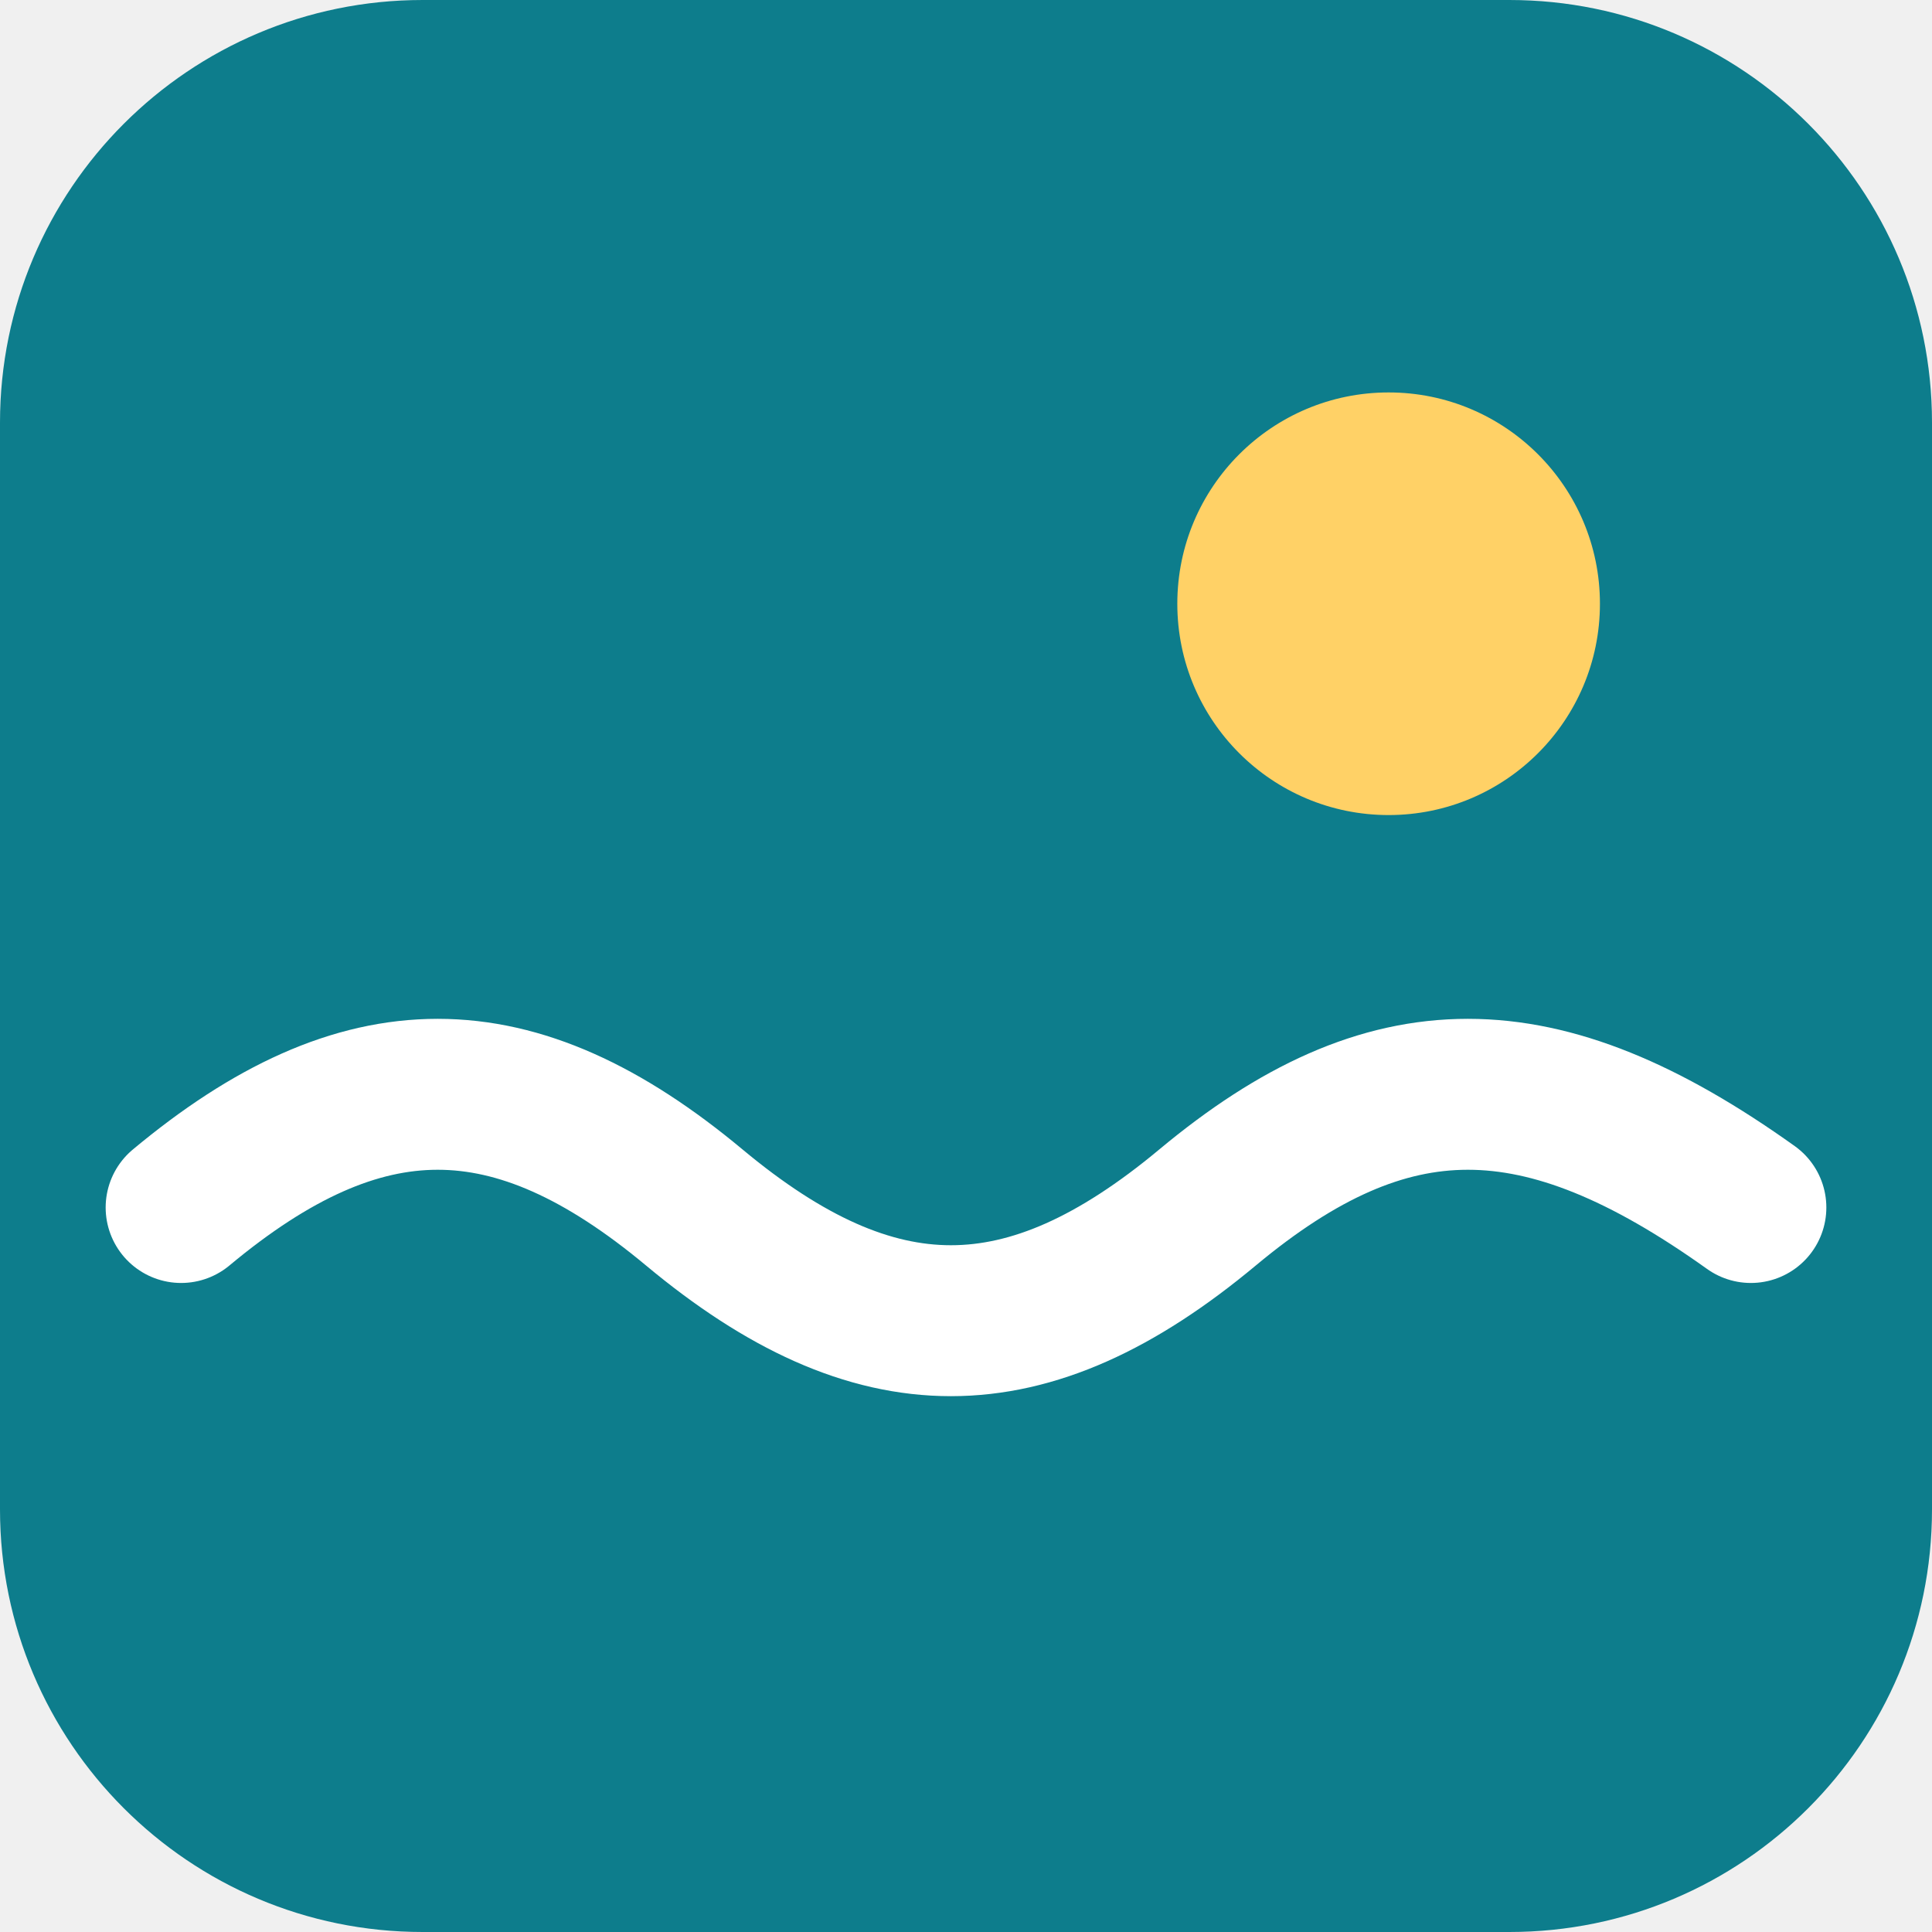
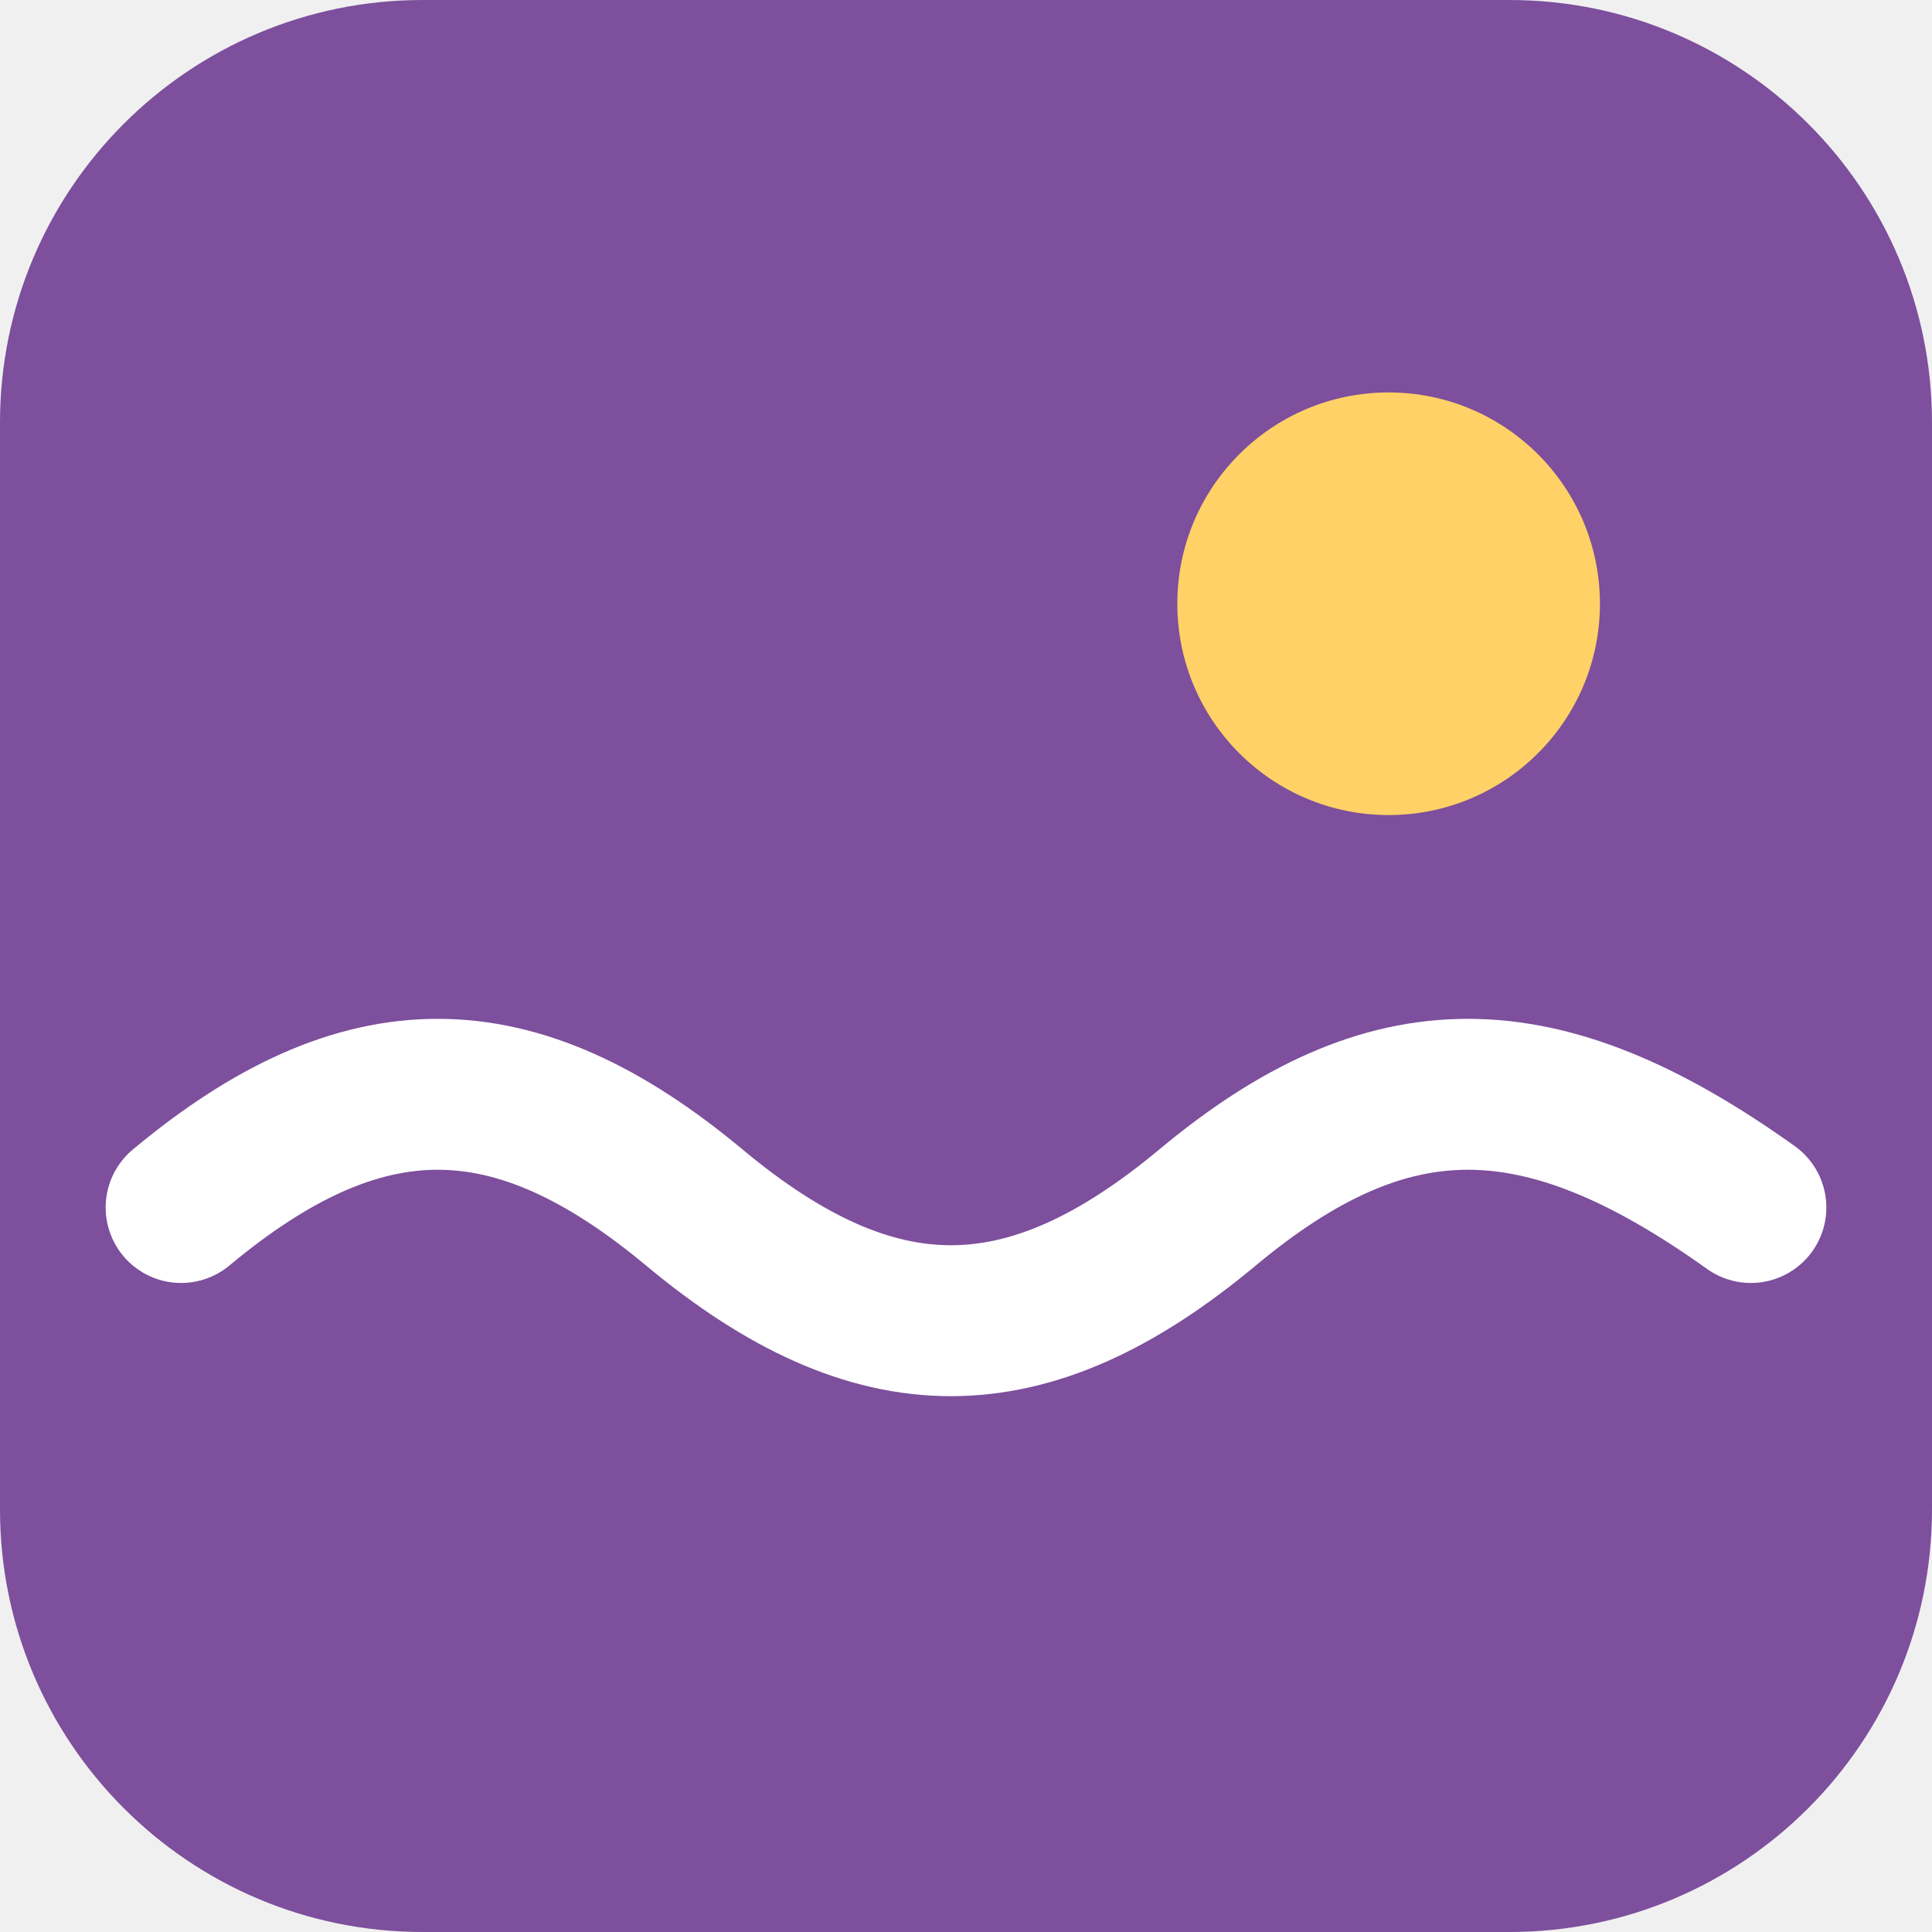
<svg xmlns="http://www.w3.org/2000/svg" viewBox="0 0 64 64">
-   <rect width="64" height="64" rx="14" fill="#0d7d8c" />
+   <rect width="64" height="64" rx="14" fill="#7d4f9c" />
  <path d="M6 40c6-5 11-5 17 0s11 5 17 0 11-5 18 0" stroke="#fff" stroke-width="5" fill="none" stroke-linecap="round" />
  <circle cx="46" cy="20" r="7" fill="#ffd166" />
</svg>
